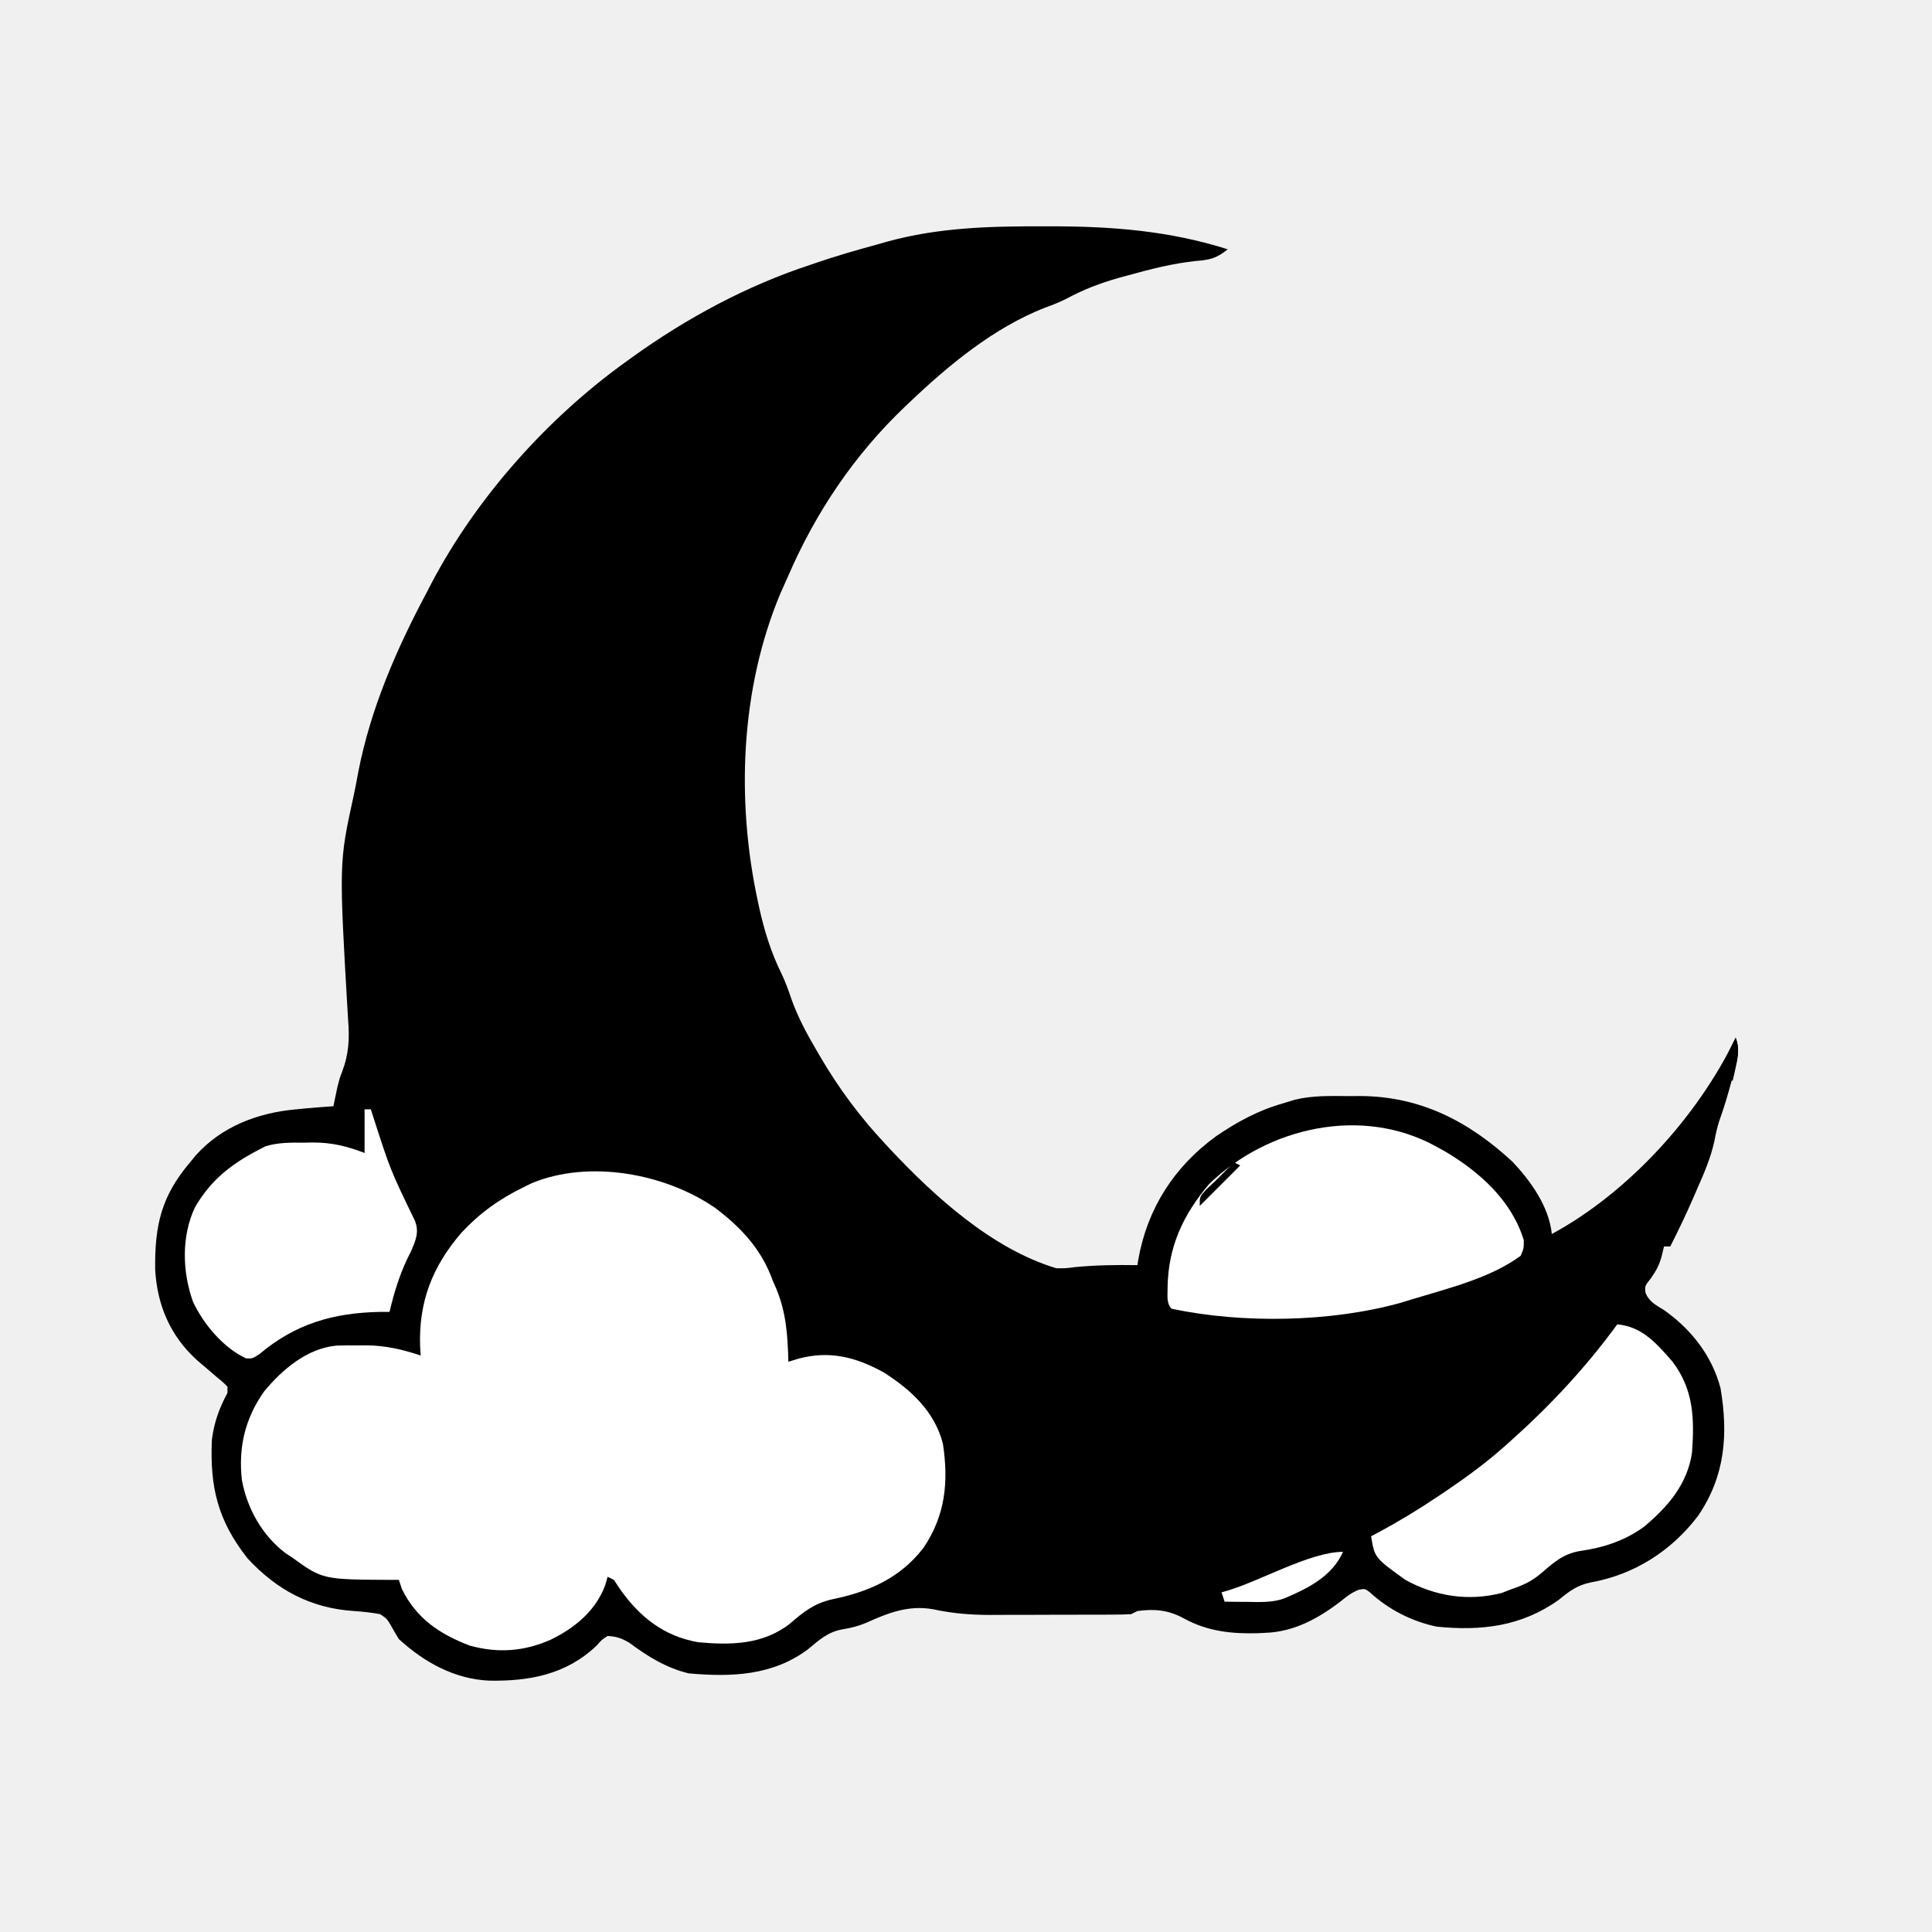
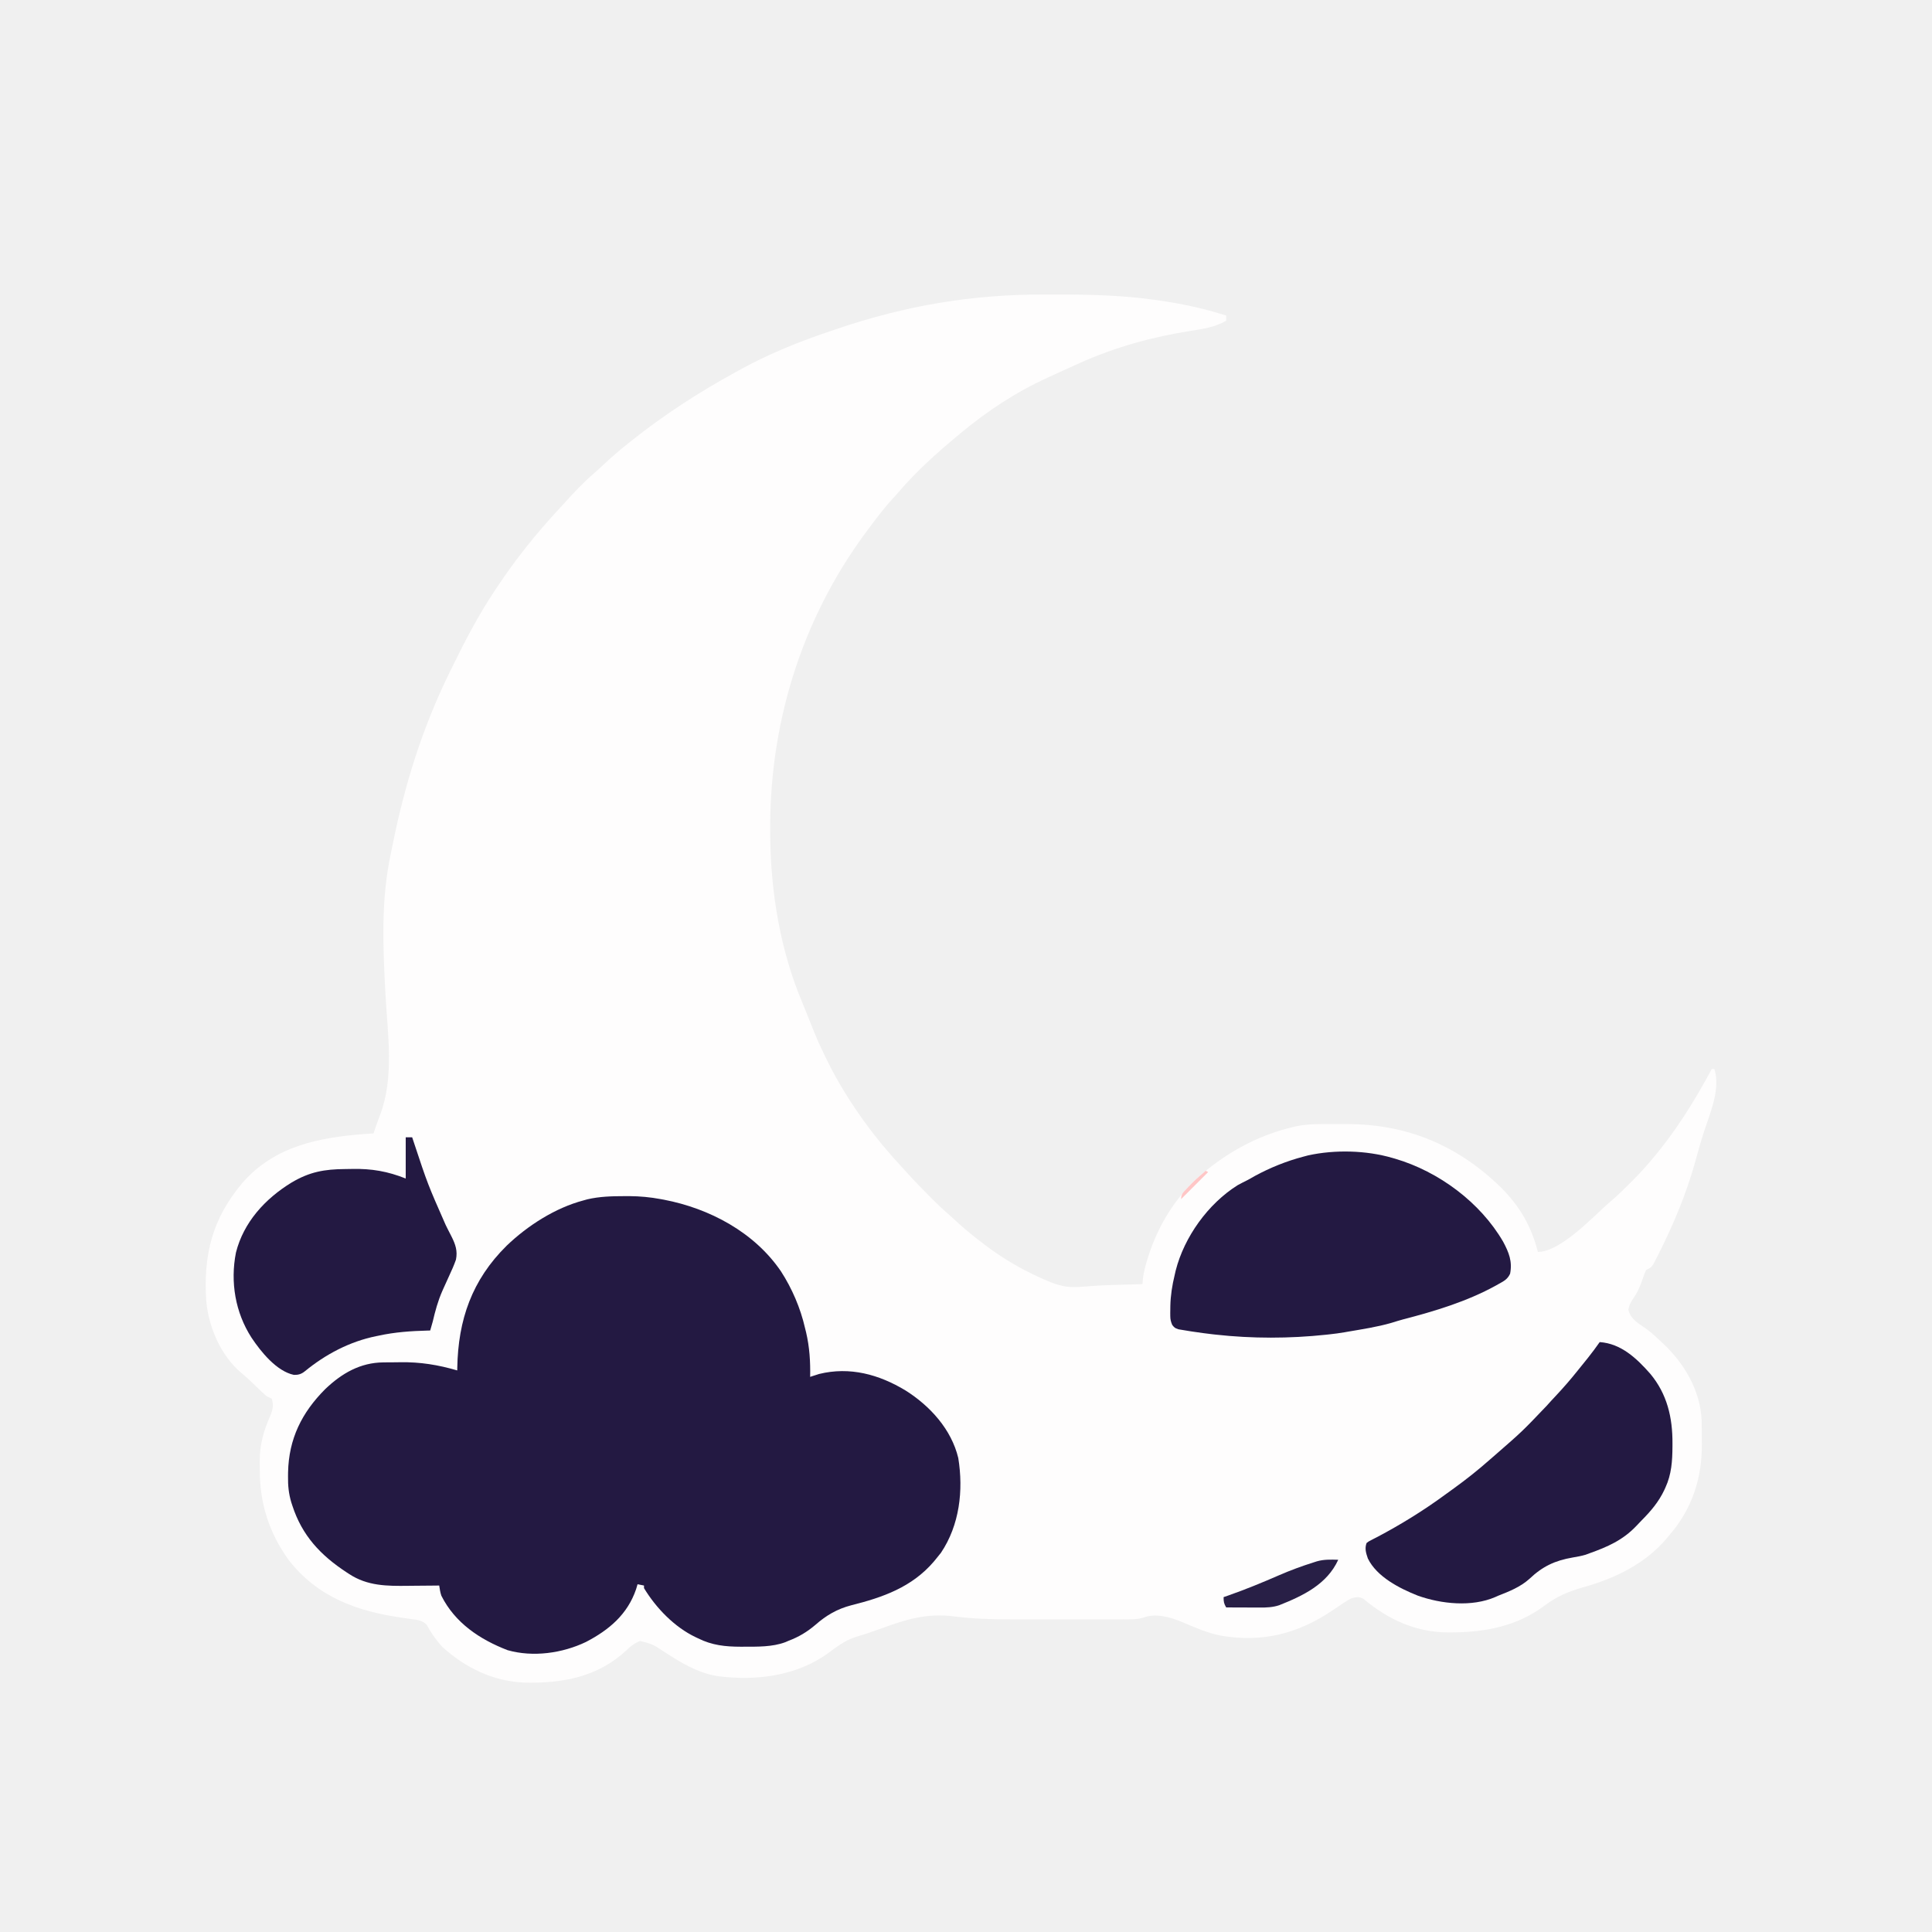
- <svg xmlns="http://www.w3.org/2000/svg" version="1.1" viewBox="0 0 620 620">
-   <path d="M0 0 C201.3 0 402.6 0 610 0 C610 201.3 610 402.6 610 610 C408.7 610 207.4 610 0 610 C0 408.7 0 207.4 0 0 Z " fill="none" transform="translate(0,0)" />
-   <path d="M0 0 C1.06 -0 2.119 -0.001 3.211 -0.001 C22.704 0.023 40.887 1.468 59.562 7.375 C56.03 10.219 53.926 10.769 49.375 11.125 C41.967 11.902 34.918 13.699 27.75 15.688 C26.177 16.113 26.177 16.113 24.572 16.548 C18.618 18.239 13.234 20.309 7.779 23.24 C5.522 24.396 3.263 25.277 0.875 26.125 C-15.465 32.528 -29.856 44.417 -42.438 56.375 C-42.948 56.858 -43.459 57.342 -43.985 57.84 C-60.307 73.391 -72.608 91.673 -81.556 112.338 C-82.369 114.217 -83.211 116.084 -84.055 117.949 C-96.87 148.659 -98.194 184.306 -91.25 216.562 C-91.104 217.24 -90.959 217.918 -90.809 218.616 C-89.147 226.127 -86.999 233.052 -83.586 239.952 C-82.357 242.545 -81.416 245.158 -80.5 247.875 C-78.401 253.758 -75.608 259.004 -72.438 264.375 C-71.915 265.275 -71.915 265.275 -71.383 266.192 C-65.356 276.517 -58.594 285.64 -50.438 294.375 C-49.585 295.293 -49.585 295.293 -48.715 296.23 C-34.425 311.462 -15.925 328.236 4.562 334.375 C7.485 334.401 7.485 334.401 10.562 334 C17.251 333.35 23.847 333.276 30.562 333.375 C30.709 332.466 30.709 332.466 30.859 331.539 C33.776 315.195 42.322 301.829 55.793 292.023 C62.671 287.329 69.49 283.633 77.562 281.375 C78.721 281.018 79.88 280.661 81.074 280.293 C86.816 278.884 92.623 279.085 98.5 279.125 C99.629 279.117 100.757 279.11 101.92 279.102 C121.316 279.147 136.881 287.178 150.938 300.188 C156.919 306.53 162.625 314.585 163.562 323.375 C188.123 310.099 210.493 285.496 222.562 260.375 C224.188 264.428 222.9 268.035 221.812 272.062 C221.533 273.138 221.533 273.138 221.249 274.235 C220.089 278.63 218.784 282.944 217.253 287.226 C216.585 289.306 216.153 291.323 215.75 293.469 C214.564 298.926 212.443 303.847 210.188 308.938 C209.801 309.831 209.414 310.725 209.016 311.646 C206.691 316.978 204.209 322.196 201.562 327.375 C200.903 327.375 200.243 327.375 199.562 327.375 C199.191 328.922 199.191 328.922 198.812 330.5 C197.995 333.453 197.189 334.92 195.375 337.562 C193.363 340.093 193.363 340.093 193.641 342.34 C194.951 345.233 196.816 346.086 199.5 347.75 C208.228 353.884 214.941 362.391 217.688 372.812 C220.239 387.775 219.145 401.148 210.5 413.809 C202.024 425.035 189.984 432.721 176.062 435.188 C171.721 436.081 169.256 437.938 165.879 440.715 C153.847 449.338 140.889 450.835 126.562 449.375 C118.562 447.666 111.209 443.913 105.176 438.379 C103.596 437.172 103.596 437.172 101.574 437.547 C99.365 438.456 97.894 439.532 96.062 441.062 C88.776 446.69 80.868 451.075 71.562 451.375 C70.796 451.412 70.029 451.45 69.238 451.488 C60.803 451.74 52.957 450.869 45.5 446.75 C40.506 444.034 36.169 443.62 30.562 444.375 C29.902 444.705 29.242 445.035 28.562 445.375 C26.864 445.476 25.162 445.513 23.461 445.52 C21.863 445.53 21.863 445.53 20.232 445.54 C18.495 445.541 18.495 445.541 16.723 445.543 C15.531 445.546 14.339 445.55 13.111 445.553 C10.58 445.558 8.049 445.56 5.517 445.56 C1.672 445.562 -2.173 445.581 -6.018 445.6 C-8.479 445.603 -10.941 445.605 -13.402 445.605 C-14.542 445.613 -15.682 445.62 -16.857 445.627 C-23.1 445.61 -28.902 445.128 -35.007 443.798 C-42.947 442.415 -49.401 444.962 -56.555 448.191 C-59.155 449.259 -61.365 449.822 -64.125 450.25 C-68.776 451.127 -71.475 453.562 -75.035 456.559 C-86.397 465.149 -99.775 465.601 -113.438 464.375 C-120.616 462.633 -126.527 459.001 -132.402 454.609 C-134.835 453.134 -136.592 452.533 -139.438 452.375 C-141.319 453.572 -141.319 453.572 -142.938 455.438 C-152.722 464.773 -164.571 466.944 -177.492 466.711 C-188.606 466.198 -198.33 460.813 -206.438 453.375 C-207.33 451.94 -208.188 450.482 -209 449 C-210.277 446.86 -210.277 446.86 -212.438 445.375 C-215.294 444.876 -217.936 444.556 -220.812 444.375 C-234.674 443.481 -245.615 437.649 -255.023 427.445 C-264.502 415.39 -267.132 404.689 -266.438 389.375 C-265.725 383.792 -264.107 379.35 -261.438 374.375 C-261.438 373.715 -261.438 373.055 -261.438 372.375 C-262.988 370.806 -262.988 370.806 -265 369.188 C-265.732 368.557 -266.464 367.927 -267.219 367.277 C-268.569 366.119 -269.923 364.965 -271.281 363.816 C-279.825 356.03 -283.988 346.208 -284.641 334.832 C-284.823 320.686 -282.7 311.269 -273.438 300.375 C-272.841 299.643 -272.244 298.911 -271.629 298.156 C-263.305 288.848 -251.645 284.464 -239.438 283.375 C-238.311 283.267 -237.184 283.158 -236.023 283.047 C-233.163 282.792 -230.303 282.568 -227.438 282.375 C-227.328 281.83 -227.218 281.284 -227.105 280.723 C-226.947 279.969 -226.788 279.214 -226.625 278.438 C-226.474 277.707 -226.323 276.976 -226.168 276.223 C-225.438 273.375 -225.438 273.375 -224.683 271.404 C-222.416 265.417 -222.248 260.645 -222.75 254.312 C-225.674 204.281 -225.674 204.281 -220.925 182.625 C-220.389 180.153 -219.934 177.672 -219.477 175.184 C-215.508 154.752 -207.202 135.672 -197.438 117.375 C-196.927 116.388 -196.417 115.4 -195.891 114.383 C-181.413 86.907 -158.637 61.445 -133.438 43.375 C-132.792 42.907 -132.146 42.438 -131.481 41.956 C-114.066 29.457 -94.831 19.067 -74.438 12.375 C-73.451 12.035 -73.451 12.035 -72.446 11.689 C-65.991 9.479 -59.453 7.617 -52.875 5.812 C-51.81 5.509 -50.744 5.205 -49.646 4.893 C-33.176 0.385 -16.963 -0.028 0 0 Z " fill="currentColor" transform="translate(334.4375,72.625)" />
-   <path d="M0 0 C8.483 6.413 14.884 13.322 18.5 23.375 C18.858 24.194 19.217 25.012 19.586 25.855 C22.84 33.668 23.274 40.998 23.5 49.375 C24.557 49.053 25.614 48.73 26.703 48.398 C36.626 45.724 45.005 47.823 53.914 52.695 C62.723 58.235 70.412 65.288 73.082 75.629 C74.959 87.959 73.884 98.647 66.875 109.062 C59.42 118.803 49.297 123.223 37.5 125.625 C31.692 126.968 28.425 129.602 23.973 133.434 C15.361 140.195 4.951 140.361 -5.5 139.375 C-16.44 137.443 -24.15 131.354 -30.5 122.375 C-31.16 121.385 -31.82 120.395 -32.5 119.375 C-33.16 119.045 -33.82 118.715 -34.5 118.375 C-34.754 119.263 -35.008 120.151 -35.27 121.066 C-38.315 129.257 -44.949 134.734 -52.625 138.5 C-61.204 142.347 -69.707 142.993 -78.828 140.445 C-88.499 136.728 -95.83 131.776 -100.5 122.375 C-100.83 121.385 -101.16 120.395 -101.5 119.375 C-102.104 119.376 -102.707 119.377 -103.329 119.378 C-125.888 119.28 -125.888 119.28 -135.5 112.375 C-136.315 111.831 -137.129 111.287 -137.969 110.727 C-145.366 105.08 -150.213 96.463 -151.873 87.323 C-153.06 76.854 -150.843 67.484 -144.703 58.848 C-138.844 51.805 -130.941 45.059 -121.463 44.188 C-119.18 44.107 -116.909 44.102 -114.625 44.125 C-113.478 44.113 -113.478 44.113 -112.309 44.102 C-105.961 44.123 -100.531 45.365 -94.5 47.375 C-94.558 46.443 -94.616 45.511 -94.676 44.551 C-95.186 30.134 -90.781 18.802 -81.316 7.848 C-75.427 1.581 -69.226 -2.871 -61.5 -6.625 C-60.623 -7.059 -59.747 -7.494 -58.844 -7.941 C-40.363 -15.562 -16.049 -11.048 0 0 Z " fill="white" transform="translate(229.5,387.625)" />
-   <path d="M0 0 C0.861 0.472 1.722 0.944 2.609 1.43 C13.76 8.013 24.128 17.253 28 30 C28 32.641 28 32.641 27 35 C17.081 42.263 3.599 45.463 -8 49 C-9.103 49.342 -10.207 49.683 -11.344 50.035 C-33.91 56.342 -62.155 56.808 -85 52 C-86.791 50.209 -86.257 47.675 -86.312 45.25 C-86.141 32.155 -81.343 21.834 -73 12 C-54.193 -6.293 -23.848 -13.258 0 0 Z " fill="white" transform="translate(461,368)" />
-   <path d="M0 0 C7.986 0.721 12.545 6.078 17.648 11.871 C24.518 20.885 24.762 30.119 24 41 C22.609 51.144 16.343 58.429 8.688 64.875 C2.418 69.453 -4.432 71.686 -12.062 72.75 C-17.463 73.684 -20.619 76.583 -24.688 80.098 C-27.724 82.596 -30.284 83.738 -34 85 C-35.516 85.588 -35.516 85.588 -37.062 86.188 C-47.737 88.958 -58.445 87.277 -68 82 C-77.872 74.891 -77.872 74.891 -79 68 C-78.328 67.646 -77.656 67.292 -76.963 66.927 C-70.24 63.331 -63.825 59.441 -57.5 55.188 C-56.583 54.572 -55.666 53.957 -54.721 53.323 C-48.156 48.875 -41.923 44.286 -36 39 C-35.518 38.571 -35.035 38.142 -34.539 37.701 C-21.623 26.175 -10.227 13.997 0 0 Z " fill="white" transform="translate(519,425)" />
-   <path d="M0 0 C0.66 0 1.32 0 2 0 C2.219 0.681 2.438 1.361 2.664 2.062 C8.267 19.473 8.267 19.473 16.215 35.887 C17.55 39.481 16.388 42.104 14.914 45.508 C14.489 46.371 14.063 47.235 13.625 48.125 C11.05 53.612 9.4 59.115 8 65 C6.438 65.004 6.438 65.004 4.844 65.008 C-10.06 65.304 -22.208 68.813 -33.766 78.559 C-36 80 -36 80 -38.055 79.914 C-45.386 76.469 -51.594 69.039 -55.035 61.832 C-58.518 52.161 -58.826 40.789 -54.438 31.438 C-49.378 22.722 -42.884 17.613 -34 13 C-33.276 12.621 -32.551 12.242 -31.805 11.852 C-27.627 10.583 -23.592 10.671 -19.25 10.688 C-18.394 10.671 -17.538 10.655 -16.656 10.639 C-10.516 10.634 -5.733 11.801 0 14 C0 9.38 0 4.76 0 0 Z " fill="white" transform="translate(117,356)" />
-   <path d="M0 0 C-3.535 7.902 -11.324 11.773 -19 15 C-22.832 16.335 -26.742 16.112 -30.75 16.062 C-31.447 16.058 -32.145 16.053 -32.863 16.049 C-34.576 16.037 -36.288 16.019 -38 16 C-38.33 15.01 -38.66 14.02 -39 13 C-38.473 12.85 -37.945 12.699 -37.402 12.544 C-26.736 9.482 -10.624 0 0 0 Z " fill="white" transform="translate(431,498)" />
-   <path d="M0 0 C0.66 0.33 1.32 0.66 2 1 C-7.24 10.24 -16.48 19.48 -26 29 C-26 24.694 -23.427 22.786 -20.625 19.812 C-20.117 19.254 -19.609 18.695 -19.086 18.119 C-17.77 16.702 -16.389 15.345 -15 14 C-14.34 14 -13.68 14 -13 14 C-12.732 13.402 -12.464 12.804 -12.188 12.188 C-11.001 10.002 -9.904 8.587 -8 7 C-7.34 7 -6.68 7 -6 7 C-6 6.34 -6 5.68 -6 5 C-4.041 3.286 -2.041 1.616 0 0 Z " fill="currentColor" transform="translate(196,132)" />
-   <path d="M0 0 C0.66 0.33 1.32 0.66 2 1 C1.403 1.452 0.806 1.905 0.191 2.371 C-7.221 8.197 -13.782 14.643 -20.336 21.41 C-21.041 22.132 -21.746 22.854 -22.473 23.598 C-23.104 24.253 -23.736 24.908 -24.387 25.582 C-26 27 -26 27 -28 27 C-27.188 25.062 -27.188 25.062 -26 23 C-25.01 22.67 -24.02 22.34 -23 22 C-22.31 20.678 -21.646 19.344 -21 18 C-19.449 16.473 -19.449 16.473 -17.688 15.062 C-15.531 13.291 -13.579 11.568 -11.625 9.562 C-8.01 6.033 -4.026 3.044 0 0 Z " fill="currentColor" transform="translate(302,105)" />
-   <path d="M0 0 C4.543 2.156 8.473 5.035 12.562 7.938 C13.33 8.476 14.098 9.014 14.889 9.568 C15.998 10.352 15.998 10.352 17.129 11.152 C17.8 11.627 18.471 12.101 19.162 12.59 C20.932 13.947 22.464 15.386 24 17 C20.086 15.569 16.709 13.725 13.188 11.5 C12.212 10.892 11.236 10.283 10.23 9.656 C9.494 9.11 8.758 8.563 8 8 C8 7.34 8 6.68 8 6 C7.423 5.938 6.845 5.876 6.25 5.812 C3.113 4.68 1.908 2.658 0 0 Z " fill="currentColor" transform="translate(293,391)" />
-   <path d="M0 0 C0.66 0 1.32 0 2 0 C1.419 3.76 0.348 6.53 -1.562 9.812 C-2.018 10.603 -2.473 11.393 -2.941 12.207 C-3.291 12.799 -3.64 13.39 -4 14 C-5 11 -5 11 -4.223 9.281 C-3.648 8.4 -3.648 8.4 -3.062 7.5 C-1.39 4.915 -1 4.212 -1 1 C-0.67 0.67 -0.34 0.34 0 0 Z " fill="currentColor" transform="translate(529,385)" />
-   <path d="M0 0 C0.66 0.33 1.32 0.66 2 1 C-2.29 5.29 -6.58 9.58 -11 14 C-11 11 -11 11 -8.875 8.688 C-7.926 7.801 -6.978 6.914 -6 6 C-4.892 4.9 -3.788 3.796 -2.688 2.688 C-1.801 1.801 -0.914 0.914 0 0 Z " fill="currentColor" transform="translate(396,373)" />
-   <path d="M0 0 C1.137 3.404 0.84 5.775 0.062 9.25 C-0.132 10.142 -0.327 11.034 -0.527 11.953 C-0.683 12.629 -0.839 13.304 -1 14 C-1.66 12.68 -2.32 11.36 -3 10 C-3.99 10.495 -3.99 10.495 -5 11 C-3.55 7.209 -1.848 3.613 0 0 Z " fill="currentColor" transform="translate(557,333)" />
-   <path d="M0 0 C4.95 0 9.9 0 15 0 C14.67 0.99 14.34 1.98 14 3 C12.02 3.33 10.04 3.66 8 4 C8.66 3.67 9.32 3.34 10 3 C10 2.34 10 1.68 10 1 C6.7 1 3.4 1 0 1 C0 0.67 0 0.34 0 0 Z " fill="currentColor" transform="translate(329,82)" />
+ <svg xmlns="http://www.w3.org/2000/svg" version="1.1" width="1500" height="1500">
+   <path d="M0 0 C3.144 0.013 6.288 0.008 9.433 0.003 C34.375 -0.027 59.361 0.585 84.098 4.073 C85.915 4.322 85.915 4.322 87.768 4.576 C105.487 7.127 122.931 10.833 139.973 16.323 C139.973 17.643 139.973 18.963 139.973 20.323 C131.456 25.262 122.324 26.657 112.715 28.151 C82.534 32.866 53.816 40.806 25.973 53.323 C25.082 53.72 24.191 54.117 23.273 54.527 C17.766 56.985 12.278 59.482 6.804 62.013 C4.89 62.899 2.974 63.78 1.056 64.659 C-24.083 76.205 -45.838 90.644 -67.027 108.323 C-67.62 108.815 -68.212 109.307 -68.823 109.814 C-84.829 123.147 -100.785 137.448 -114.308 153.33 C-115.51 154.724 -116.742 156.092 -117.996 157.44 C-125.276 165.274 -131.663 173.741 -138.027 182.323 C-138.526 182.991 -139.025 183.66 -139.539 184.349 C-190.429 252.968 -215.345 335.372 -214.027 420.323 C-214.008 421.767 -214.008 421.767 -213.989 423.242 C-213.289 466.104 -205.926 509.706 -189.28 549.301 C-187.79 552.894 -186.348 556.505 -184.91 560.119 C-176.777 580.589 -176.777 580.589 -167.027 600.323 C-166.698 600.938 -166.37 601.554 -166.031 602.188 C-151.204 629.947 -132.513 655.386 -111.027 678.323 C-110.119 679.32 -109.213 680.318 -108.308 681.319 C-102.298 687.947 -96.093 694.36 -89.777 700.698 C-88.66 701.821 -88.66 701.821 -87.521 702.968 C-83.413 707.064 -79.213 710.987 -74.818 714.772 C-72.458 716.815 -70.184 718.944 -67.902 721.073 C-61.552 726.854 -54.873 732.143 -48.027 737.323 C-47.472 737.745 -46.916 738.168 -46.344 738.604 C-33.33 748.443 -19.318 756.584 -4.464 763.323 C-3.27 763.865 -3.27 763.865 -2.052 764.419 C5.647 767.802 13.267 770.779 21.786 770.573 C22.844 770.557 23.902 770.542 24.993 770.526 C28.286 770.358 31.554 770.115 34.84 769.842 C42.982 769.196 51.124 768.979 59.286 768.76 C60.816 768.717 62.347 768.673 63.877 768.629 C67.576 768.524 71.274 768.422 74.973 768.323 C75.139 766.391 75.139 766.391 75.309 764.42 C75.878 759.345 77.1 754.633 78.598 749.76 C78.863 748.893 79.128 748.026 79.401 747.133 C87.389 721.742 102.144 698.172 122.973 681.323 C123.918 680.552 124.863 679.781 125.836 678.987 C145.113 663.546 167.873 651.916 191.973 646.323 C192.779 646.128 193.585 645.934 194.415 645.734 C204.179 643.737 214.106 644.021 224.025 644.062 C227.136 644.072 230.247 644.062 233.358 644.049 C280.359 644.014 319.9 660.512 353.536 693.51 C368.028 708.042 376.89 723.381 381.973 743.323 C398.664 743.323 422.854 718.205 434.391 707.659 C436.484 705.766 438.602 703.918 440.739 702.076 C445.188 698.191 449.371 694.072 453.536 689.885 C454.252 689.173 454.968 688.461 455.706 687.727 C460.334 683.09 464.728 678.312 468.973 673.323 C469.522 672.68 470.071 672.038 470.637 671.376 C489.026 649.716 503.522 626.29 516.973 601.323 C517.633 601.323 518.293 601.323 518.973 601.323 C523.939 616.22 515.919 634.961 511.244 649.097 C508.841 656.416 506.716 663.783 504.709 671.218 C497.242 698.876 486.011 725.095 472.833 750.518 C472.378 751.397 471.924 752.276 471.457 753.182 C469.8 755.572 468.543 756.104 465.973 757.323 C464.874 759.82 463.988 762.176 463.161 764.76 C461.328 770.124 459.343 774.678 456.098 779.385 C453.934 782.598 452.985 784.261 452.223 788.135 C453.936 795.417 459.442 798.461 465.297 802.416 C469.87 805.674 473.906 809.464 477.973 813.323 C478.821 814.118 479.67 814.913 480.543 815.733 C496.3 830.935 508.167 851.727 509.134 874.039 C509.154 875.421 509.168 876.803 509.176 878.186 C509.182 878.936 509.188 879.686 509.194 880.459 C509.203 882.047 509.21 883.635 509.213 885.222 C509.223 887.59 509.254 889.957 509.286 892.325 C509.474 919.133 501.655 942.936 483.973 963.323 C482.977 964.535 482.977 964.535 481.961 965.772 C464.984 985.762 441.516 996.922 416.723 1003.823 C405.304 1007.017 396.201 1011.077 386.661 1018.26 C366.092 1033.664 341.466 1038.536 316.286 1038.698 C314.363 1038.718 314.363 1038.718 312.401 1038.74 C286.941 1038.614 265.804 1028.735 246.5 1012.623 C242.889 1010.765 240.857 1011.291 236.973 1012.323 C234.63 1013.583 232.575 1014.818 230.411 1016.323 C229.808 1016.723 229.206 1017.124 228.586 1017.537 C226.707 1018.788 224.839 1020.053 222.973 1021.323 C196.183 1039.513 168.299 1046.895 135.723 1041.198 C125.171 1039.13 115.369 1034.78 105.536 1030.573 C96.631 1026.85 84.886 1023.518 75.507 1027.323 C70.434 1028.758 65.566 1028.601 60.318 1028.581 C59.15 1028.585 57.981 1028.588 56.778 1028.592 C52.913 1028.601 49.049 1028.595 45.184 1028.588 C42.483 1028.589 39.782 1028.591 37.08 1028.594 C31.41 1028.598 25.739 1028.593 20.068 1028.583 C13.564 1028.573 7.06 1028.576 0.557 1028.587 C-5.062 1028.596 -10.68 1028.597 -16.298 1028.592 C-19.638 1028.589 -22.977 1028.589 -26.317 1028.595 C-41.348 1028.616 -56.11 1028.241 -71.027 1026.323 C-92.161 1023.612 -107.923 1028.385 -127.69 1035.617 C-133.428 1037.714 -139.154 1039.694 -145.011 1041.432 C-149.377 1042.751 -153.244 1044.17 -157.152 1046.573 C-158.139 1047.177 -159.127 1047.782 -160.144 1048.405 C-162.939 1050.264 -165.605 1052.23 -168.277 1054.26 C-193.171 1072.689 -225.186 1076.615 -255.305 1072.602 C-270.953 1069.969 -283.963 1061.858 -297.027 1053.323 C-305.442 1047.84 -305.442 1047.84 -315.027 1045.323 C-319.543 1047.152 -322.577 1049.552 -326.027 1052.948 C-348.086 1073.369 -375.585 1078.401 -404.917 1077.701 C-429.279 1076.677 -450.749 1066.179 -468.714 1049.885 C-473.412 1044.68 -477.307 1039.144 -480.656 1032.987 C-483.836 1029.127 -489.167 1028.865 -493.847 1028.209 C-495.192 1028.015 -496.536 1027.819 -497.881 1027.624 C-498.579 1027.524 -499.276 1027.424 -499.995 1027.321 C-534.971 1022.272 -565.554 1011.314 -588.027 982.323 C-603.172 961.202 -610.426 938.444 -610.343 912.329 C-610.339 910.258 -610.363 908.188 -610.388 906.117 C-610.452 893.163 -607.457 882.493 -602.281 870.75 C-600.28 865.933 -599.42 862.518 -601.027 857.323 C-602.339 856.615 -603.676 855.953 -605.027 855.323 C-606.28 854.279 -607.494 853.186 -608.671 852.057 C-609.349 851.414 -610.026 850.77 -610.724 850.108 C-611.422 849.436 -612.12 848.765 -612.839 848.073 C-614.219 846.753 -615.601 845.436 -616.984 844.119 C-617.661 843.475 -618.338 842.831 -619.035 842.167 C-620.877 840.461 -622.764 838.844 -624.695 837.241 C-640.444 823.885 -649.922 802.144 -651.861 781.805 C-654.285 745.463 -647.271 717.506 -623.667 689.526 C-598.45 660.83 -563.924 654.329 -527.464 651.635 C-525.652 651.524 -523.84 651.417 -522.027 651.323 C-521.859 650.801 -521.691 650.28 -521.518 649.743 C-520.127 645.492 -518.639 641.318 -516.984 637.162 C-505.805 607.478 -511.053 574.616 -512.733 543.646 C-514.731 506.528 -516.383 470.199 -508.527 433.68 C-507.993 431.162 -507.48 428.641 -506.972 426.118 C-497.691 380.019 -484.134 336.846 -463.527 294.51 C-463.132 293.699 -462.737 292.887 -462.33 292.051 C-451.753 270.37 -440.759 248.986 -427.277 228.948 C-426.693 228.075 -426.693 228.075 -426.096 227.184 C-419.715 217.658 -413.109 208.343 -406.027 199.323 C-405.327 198.423 -404.627 197.523 -403.906 196.596 C-395.509 185.952 -386.633 175.75 -377.411 165.82 C-376.001 164.294 -374.602 162.759 -373.207 161.221 C-365.926 153.202 -358.546 145.381 -350.312 138.326 C-347.963 136.266 -345.677 134.149 -343.394 132.016 C-337.14 126.178 -330.743 120.629 -324.027 115.323 C-323.397 114.82 -322.767 114.318 -322.119 113.801 C-296.654 93.516 -269.564 75.964 -241.027 60.323 C-239.828 59.658 -239.828 59.658 -238.604 58.98 C-216.382 46.702 -193.055 37.085 -169.016 28.994 C-166.931 28.29 -164.85 27.58 -162.768 26.869 C-109.059 8.569 -56.738 -0.33 0 0 Z " fill="#FEFDFD" transform="translate(812.0269,228.6774)" />
+   <path d="M0 0 C1.306 -0.005 2.612 -0.011 3.958 -0.016 C12.251 0.044 20.163 0.791 28.312 2.312 C29.113 2.458 29.914 2.604 30.739 2.755 C66.156 9.524 101.024 28.009 121.688 58.438 C130.261 71.702 136.802 86.927 140.312 102.312 C140.596 103.457 140.88 104.602 141.172 105.781 C143.851 117.205 144.555 128.606 144.312 140.312 C144.93 140.108 145.547 139.903 146.184 139.691 C147.031 139.422 147.877 139.153 148.75 138.875 C149.574 138.608 150.397 138.341 151.246 138.066 C175.13 132.194 197.807 138.425 218.375 150.875 C237.382 162.839 253.993 181.06 259.312 203.312 C263.405 228.452 260.312 255.405 245.875 276.875 C244.719 278.379 243.531 279.858 242.312 281.312 C241.28 282.567 241.28 282.567 240.227 283.848 C223.235 303.611 200.77 311.509 176.204 317.652 C165.338 320.494 156.822 325.43 148.438 332.812 C141.791 338.446 135.503 342.205 127.312 345.312 C126.549 345.642 125.786 345.971 125 346.31 C114.868 350.09 103.323 349.792 92.625 349.812 C91.877 349.815 91.129 349.817 90.358 349.819 C78.445 349.797 68.072 348.708 57.312 343.312 C56.388 342.879 56.388 342.879 55.445 342.437 C38.978 334.608 24.678 319.794 15.312 304.312 C15.312 303.652 15.312 302.993 15.312 302.312 C13.662 301.983 12.012 301.652 10.312 301.312 C9.941 302.571 9.57 303.829 9.188 305.125 C2.513 324.721 -11.813 336.801 -29.75 346.125 C-47.984 354.877 -70.862 358.131 -90.652 352.484 C-112.148 344.185 -131.436 331.334 -141.996 310.262 C-142.918 307.661 -143.256 305.032 -143.688 302.312 C-144.942 302.328 -146.196 302.344 -147.489 302.36 C-152.213 302.415 -156.938 302.449 -161.662 302.477 C-163.694 302.492 -165.726 302.513 -167.757 302.539 C-184.28 302.747 -199.434 302.71 -213.688 293.312 C-214.324 292.898 -214.961 292.484 -215.618 292.057 C-235.788 278.821 -250.133 263.568 -257.688 240.312 C-257.957 239.49 -258.226 238.667 -258.503 237.819 C-260.562 230.996 -261.164 224.731 -261.062 217.625 C-261.052 216.577 -261.041 215.529 -261.03 214.449 C-260.5 188.424 -250.381 168.03 -232.125 149.746 C-219.309 137.545 -204.982 129.241 -187.117 129.074 C-185.864 129.062 -185.864 129.062 -184.585 129.05 C-182.811 129.036 -181.038 129.025 -179.264 129.017 C-177.488 129.006 -175.712 128.986 -173.936 128.956 C-158.476 128.696 -144.493 130.969 -129.688 135.312 C-129.678 134.655 -129.669 133.997 -129.659 133.319 C-128.997 95.992 -118.305 65.1 -91.282 38.437 C-75.072 22.893 -53.578 9.086 -31.688 3.312 C-30.691 3.034 -29.695 2.756 -28.668 2.469 C-19.161 0.244 -9.728 0.017 0 0 Z " fill="#231942" transform="translate(484.6875,928.6875)" />
+   <path d="M0 0 C0.716 0.204 1.432 0.407 2.169 0.617 C35.991 10.566 68.256 34.482 86 65 C90.548 73.483 93.291 80.358 91.434 89.914 C89.422 94.244 86.655 95.63 82.562 97.875 C81.803 98.304 81.044 98.732 80.261 99.174 C57.919 111.482 32.865 119.017 8.285 125.389 C5.267 126.196 2.294 127.134 -0.688 128.062 C-11.896 131.302 -23.518 133.022 -35 135 C-36.075 135.19 -36.075 135.19 -37.172 135.383 C-41.104 136.068 -45.033 136.572 -49 137 C-49.798 137.089 -50.597 137.178 -51.419 137.269 C-79.816 140.295 -108.81 140.338 -137.188 137.188 C-137.936 137.105 -138.685 137.022 -139.457 136.937 C-144.32 136.385 -149.161 135.731 -154 135 C-154.703 134.898 -155.407 134.796 -156.131 134.69 C-158.214 134.378 -160.288 134.033 -162.363 133.676 C-164.172 133.375 -164.172 133.375 -166.017 133.068 C-169 132 -169 132 -170.89 129.664 C-171.956 127.106 -172.385 125.442 -172.398 122.699 C-172.405 121.895 -172.411 121.091 -172.417 120.262 C-172.403 119.413 -172.389 118.563 -172.375 117.688 C-172.366 116.802 -172.358 115.916 -172.349 115.003 C-172.167 106.729 -170.947 99.042 -169 91 C-168.733 89.832 -168.466 88.664 -168.191 87.461 C-161.557 61.337 -143.028 35.565 -120.117 21.191 C-117.442 19.724 -114.733 18.356 -112 17 C-110.269 16.025 -108.539 15.046 -106.812 14.062 C-94.799 7.544 -82.216 2.476 -69 -1 C-67.188 -1.481 -67.188 -1.481 -65.34 -1.973 C-44.625 -6.503 -20.338 -5.934 0 0 Z " fill="#231942" transform="translate(1081,899)" />
+   <path d="M0 0 C16.599 1.132 28.715 12.638 39.195 24.52 C52.381 40.261 56.629 58.672 56.5 78.75 C56.498 79.5 56.496 80.25 56.494 81.022 C56.428 92.34 55.788 102.604 51 113 C50.727 113.601 50.453 114.201 50.171 114.82 C45.815 124.09 39.637 131.305 32.474 138.507 C31.089 139.91 29.74 141.348 28.395 142.789 C17.924 153.809 6.052 158.988 -8 164 C-8.972 164.361 -9.944 164.722 -10.945 165.094 C-14.273 166.081 -17.56 166.665 -20.979 167.241 C-34.78 169.626 -44.322 174.102 -54.613 183.863 C-61.668 190.179 -70.287 193.588 -79 197 C-79.664 197.299 -80.328 197.598 -81.012 197.906 C-99.304 205.842 -123.03 203.348 -141.27 196.832 C-155.375 191.237 -173.031 182.269 -180 168 C-181.427 163.777 -182.578 160.319 -181 156 C-179.463 154.79 -179.463 154.79 -177.441 153.766 C-176.676 153.365 -175.911 152.964 -175.122 152.551 C-174.278 152.122 -173.433 151.692 -172.562 151.25 C-154.335 141.598 -136.715 130.743 -120.088 118.53 C-117.813 116.863 -115.524 115.217 -113.234 113.57 C-103.415 106.471 -94.063 99.04 -85 91 C-83.584 89.77 -82.167 88.541 -80.75 87.312 C-60.031 69.257 -60.031 69.257 -41.105 49.387 C-38.894 46.88 -36.621 44.443 -34.333 42.007 C-28.268 35.546 -22.514 28.941 -17 22 C-15.986 20.743 -14.972 19.486 -13.957 18.23 C-12.888 16.904 -11.819 15.577 -10.75 14.25 C-10.006 13.329 -10.006 13.329 -9.248 12.389 C-6.016 8.356 -2.971 4.229 0 0 Z " fill="#231942" transform="translate(1242,1042)" />
+   <path d="M0 0 C1.65 0 3.3 0 5 0 C5.377 1.132 5.754 2.264 6.142 3.43 C17.041 36.325 17.041 36.325 30.992 68.004 C31.502 69.034 32.011 70.064 32.536 71.125 C33.52 73.099 34.522 75.063 35.548 77.016 C38.613 83.122 40.385 88.176 39 95 C37.492 99.307 35.67 103.426 33.728 107.55 C32.18 110.847 30.696 114.174 29.219 117.504 C28.93 118.154 28.642 118.804 28.344 119.474 C24.999 127.121 22.89 134.9 21 143 C20.359 145.342 19.682 147.67 19 150 C18.088 150.022 18.088 150.022 17.158 150.044 C4.172 150.39 -8.303 151.221 -21 154 C-21.655 154.132 -22.31 154.265 -22.984 154.401 C-43.502 158.572 -62.258 168.48 -78.398 181.723 C-81.074 183.857 -83.381 184.535 -86.828 184.457 C-100.279 181.626 -112.457 166.482 -119.742 155.539 C-132.303 136.032 -136.327 112.402 -131.812 89.5 C-125.851 65.876 -109.147 47.688 -88.668 35.148 C-74.625 26.805 -63.108 24.756 -46.944 24.65 C-45.126 24.633 -43.308 24.606 -41.49 24.568 C-26.509 24.254 -13.951 26.419 0 32 C0 21.44 0 10.88 0 0 Z " fill="#231942" transform="translate(315,883)" />
+   <path d="M0 0 C-8.685 19.039 -27.271 27.935 -45.887 35.309 C-50.894 36.947 -55.694 37.135 -60.926 37.098 C-62.047 37.096 -62.047 37.096 -63.191 37.093 C-65.565 37.088 -67.939 37.075 -70.312 37.062 C-71.928 37.057 -73.543 37.053 -75.158 37.049 C-79.106 37.038 -83.053 37.021 -87 37 C-88.765 33.912 -89 32.767 -89 29 C-87.795 28.585 -86.589 28.17 -85.348 27.742 C-71.964 23.043 -58.933 17.687 -45.94 12.013 C-37.091 8.172 -28.207 4.888 -19 2 C-18.237 1.753 -17.473 1.506 -16.687 1.252 C-11.163 -0.358 -5.692 -0.188 0 0 Z " fill="#281F46" transform="translate(1039,1211)" />
+   <path d="M0 0 C0.66 0.33 1.32 0.66 2 1 C-4.93 7.93 -11.86 14.86 -19 22 C-19 17.84 -17.298 16.767 -14.5 13.75 C-14.05 13.264 -13.6 12.778 -13.137 12.278 C-9.329 8.222 -5.276 4.55 -1 1 C-0.67 0.67 -0.34 0.34 0 0 Z " fill="#FFC6C6" transform="translate(936,909)" />
</svg>
